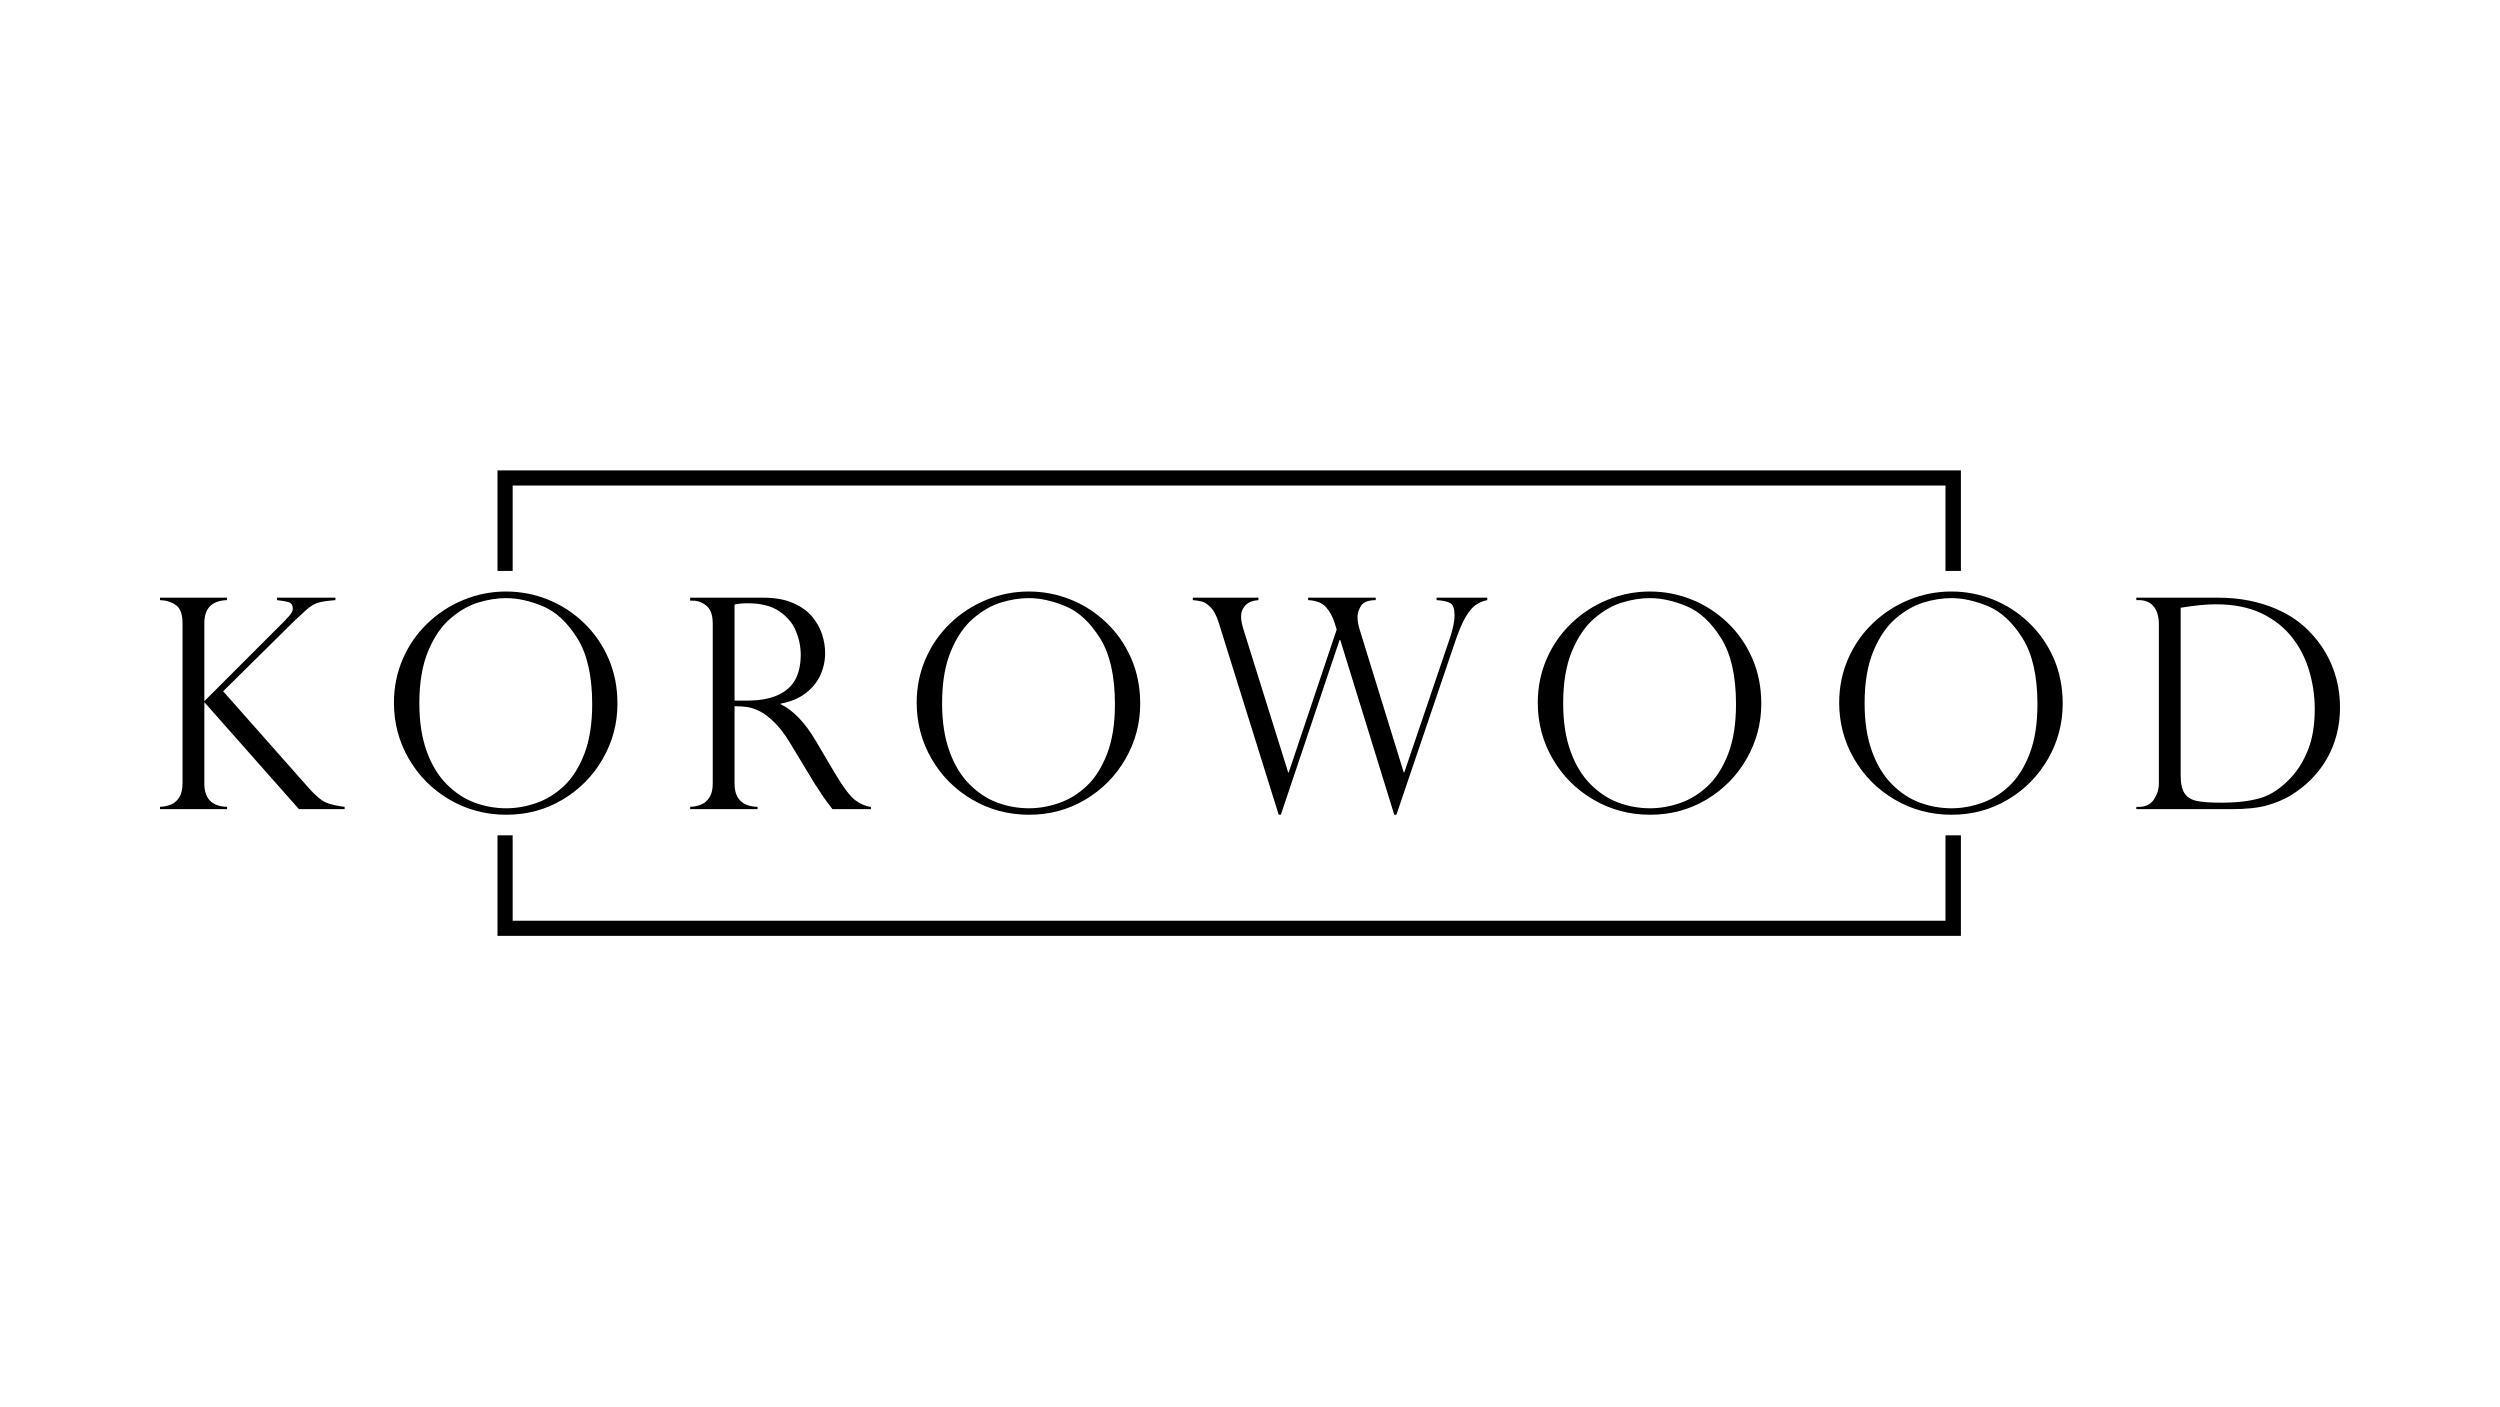
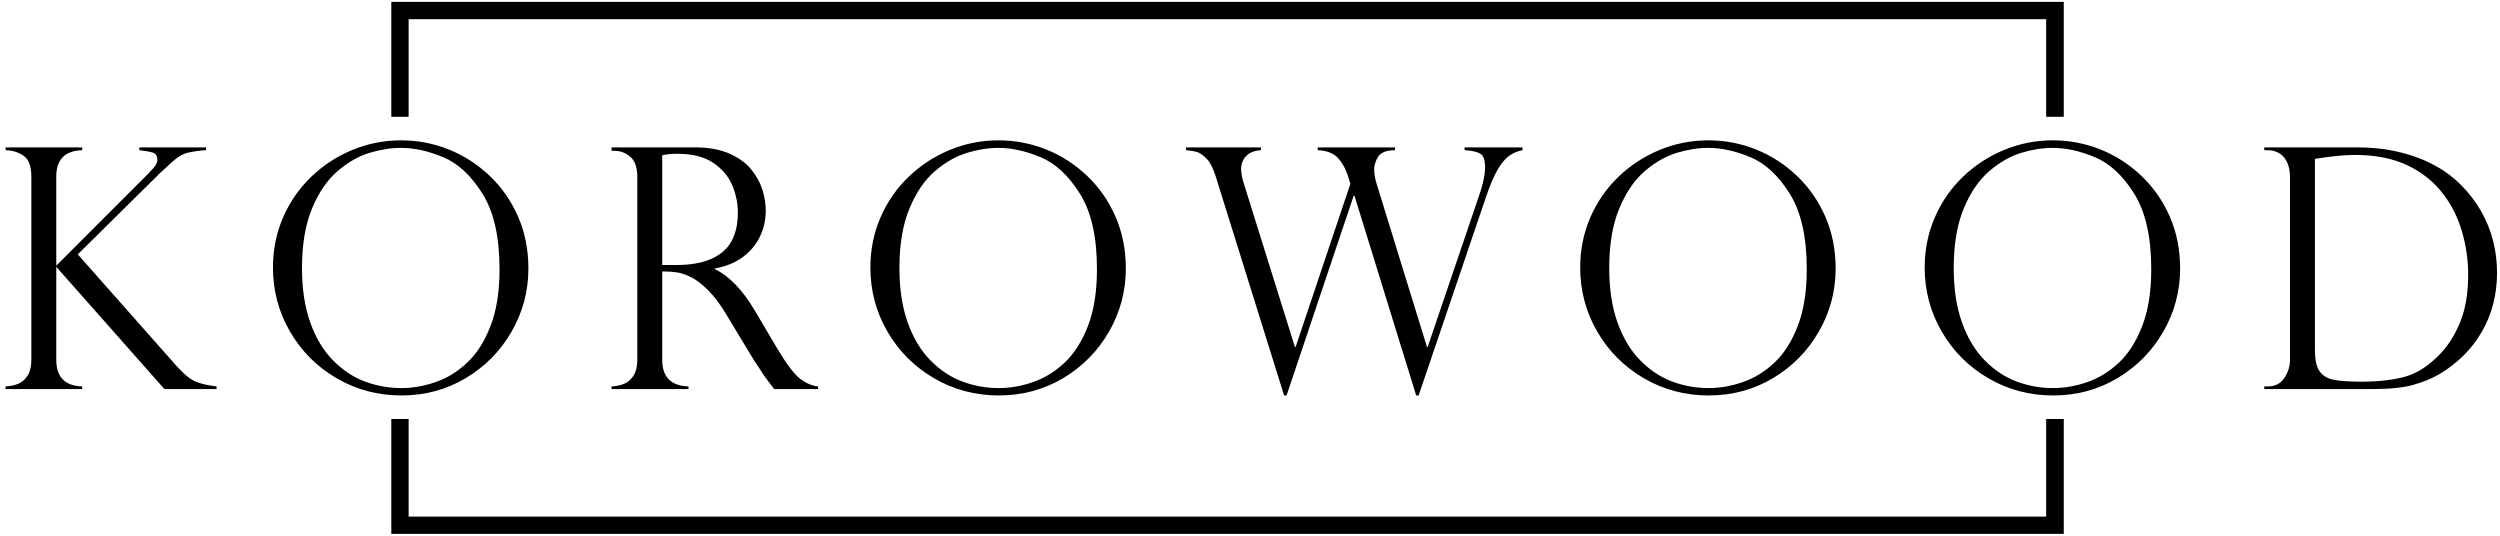
- <svg xmlns="http://www.w3.org/2000/svg" xmlns:ns1="http://vectornator.io" style="fill-rule:evenodd;clip-rule:evenodd;stroke-linecap:round;stroke-linejoin:round;" xml:space="preserve" version="1.1" viewBox="0 0 256 144">
+ <svg xmlns="http://www.w3.org/2000/svg" xmlns:ns1="http://vectornator.io" height="100%" style="fill-rule:evenodd;clip-rule:evenodd;stroke-linecap:round;stroke-linejoin:round;" xml:space="preserve" width="100%" version="1.1" viewBox="0 0 224 48">
  <defs />
  <g id="Calque 1" ns1:layerName="Calque 1">
-     <path d="M34.346+61.203L34.346+61.453C33.739+61.492+33.202+61.565+32.736+61.673C32.271+61.781+31.803+62.05+31.332+62.481C30.989+62.805+30.757+63.021+30.634+63.128C30.512+63.236+30.377+63.359+30.23+63.496L22.85+70.787L31.671+80.754C32.357+81.519+32.942+81.999+33.427+82.195C33.912+82.391+34.532+82.533+35.287+82.621L35.287+82.856L30.612+82.856L20.925+71.904L20.925+80.24C20.925+81.778+21.699+82.572+23.247+82.621L23.247+82.856L16.382+82.856L16.382+82.621C16.814+82.601+17.196+82.52+17.529+82.378C17.862+82.236+18.139+81.991+18.36+81.643C18.58+81.296+18.69+80.828+18.69+80.24L18.69+63.805C18.69+62.893+18.462+62.278+18.007+61.96C17.551+61.641+17.009+61.472+16.382+61.453L16.382+61.203L23.247+61.203L23.247+61.453C21.699+61.502+20.925+62.285+20.925+63.805L20.925+71.802L29.23+63.496C29.23+63.516+29.25+63.486+29.289+63.408C29.75+62.986+29.98+62.624+29.98+62.32C29.98+61.977+29.845+61.761+29.576+61.673C29.306+61.585+28.902+61.511+28.363+61.453L28.363+61.203L34.346+61.203ZM63.227+72.052C63.227+74.08+62.725+75.967+61.721+77.711C60.716+79.456+59.347+80.845+57.612+81.879C55.877+82.912+53.956+83.43+51.849+83.43C49.733+83.43+47.792+82.912+46.028+81.879C44.264+80.845+42.875+79.451+41.861+77.696C40.846+75.942+40.339+74.031+40.339+71.963C40.339+70.376+40.64+68.883+41.243+67.487C41.846+66.091+42.689+64.873+43.772+63.834C44.855+62.795+46.089+61.992+47.476+61.423C48.863+60.855+50.311+60.571+51.82+60.571C53.3+60.571+54.721+60.843+56.083+61.386C57.445+61.93+58.668+62.717+59.751+63.746C60.834+64.775+61.684+65.995+62.301+67.406C62.919+68.817+63.227+70.366+63.227+72.052ZM60.64+72.11C60.64+69.229+60.131+66.975+59.111+65.348C58.092+63.721+56.916+62.631+55.583+62.077C54.251+61.524+52.996+61.247+51.82+61.247C50.909+61.247+49.963+61.396+48.983+61.695C48.003+61.994+47.05+62.54+46.124+63.334C45.197+64.128+44.436+65.245+43.838+66.686C43.24+68.126+42.941+69.905+42.941+72.022C42.941+73.884+43.188+75.508+43.683+76.895C44.178+78.282+44.859+79.414+45.727+80.291C46.594+81.168+47.55+81.8+48.593+82.187C49.637+82.574+50.722+82.768+51.849+82.768C52.859+82.768+53.88+82.589+54.914+82.231C55.948+81.874+56.894+81.291+57.752+80.482C58.609+79.674+59.305+78.576+59.839+77.189C60.373+75.802+60.64+74.109+60.64+72.11ZM70.97+61.511L70.676+61.511L70.676+61.203L78.173+61.203C79.378+61.203+80.4+61.389+81.238+61.761C82.076+62.134+82.728+62.606+83.193+63.18C83.659+63.753+83.992+64.358+84.193+64.995C84.394+65.632+84.494+66.26+84.494+66.877C84.494+67.661+84.33+68.413+84.002+69.133C83.673+69.854+83.169+70.474+82.487+70.993C81.806+71.512+80.956+71.865+79.937+72.052L79.937+72.11C81.231+72.737+82.426+73.982+83.524+75.844L85.479+79.152C86.361+80.632+87.069+81.567+87.603+81.96C88.137+82.352+88.664+82.572+89.183+82.621L89.183+82.856L85.244+82.856C85.077+82.641+84.92+82.432+84.773+82.231C84.626+82.031+84.47+81.817+84.303+81.592C84.205+81.445+84.061+81.222+83.869+80.923C83.678+80.624+83.563+80.455+83.524+80.416L80.937+76.138C80.417+75.266+79.886+74.558+79.342+74.014C78.798+73.47+78.291+73.081+77.82+72.845C77.35+72.61+76.926+72.463+76.549+72.404C76.171+72.346+75.728+72.316+75.218+72.316L75.218+80.24C75.218+81.778+76.002+82.572+77.57+82.621L77.57+82.856L70.676+82.856L70.676+82.621C71.107+82.601+71.489+82.52+71.823+82.378C72.156+82.236+72.433+81.991+72.653+81.643C72.874+81.296+72.984+80.828+72.984+80.24L72.984+63.863C72.984+63.001+72.773+62.393+72.352+62.041C71.93+61.688+71.47+61.511+70.97+61.511ZM75.218+71.743L76.453+71.743C77.747+71.743+78.808+71.556+79.636+71.184C80.464+70.812+81.064+70.28+81.436+69.589C81.809+68.898+81.995+68.053+81.995+67.053C81.995+66.22+81.829+65.404+81.495+64.606C81.162+63.807+80.596+63.136+79.797+62.592C78.999+62.048+77.923+61.776+76.571+61.776C76.022+61.776+75.571+61.82+75.218+61.908L75.218+71.743ZM116.757+72.052C116.757+74.08+116.254+75.967+115.25+77.711C114.245+79.456+112.876+80.845+111.141+81.879C109.406+82.912+107.486+83.43+105.379+83.43C103.262+83.43+101.321+82.912+99.557+81.879C97.793+80.845+96.404+79.451+95.39+77.696C94.375+75.942+93.868+74.031+93.868+71.963C93.868+70.376+94.17+68.883+94.772+67.487C95.375+66.091+96.218+64.873+97.301+63.834C98.384+62.795+99.618+61.992+101.005+61.423C102.392+60.855+103.84+60.571+105.349+60.571C106.829+60.571+108.25+60.843+109.612+61.386C110.974+61.93+112.197+62.717+113.28+63.746C114.363+64.775+115.213+65.995+115.83+67.406C116.448+68.817+116.757+70.366+116.757+72.052ZM114.169+72.11C114.169+69.229+113.66+66.975+112.641+65.348C111.621+63.721+110.445+62.631+109.112+62.077C107.78+61.524+106.525+61.247+105.349+61.247C104.438+61.247+103.492+61.396+102.512+61.695C101.532+61.994+100.579+62.54+99.653+63.334C98.727+64.128+97.965+65.245+97.367+66.686C96.769+68.126+96.47+69.905+96.47+72.022C96.47+73.884+96.718+75.508+97.213+76.895C97.707+78.282+98.389+79.414+99.256+80.291C100.123+81.168+101.079+81.8+102.122+82.187C103.166+82.574+104.252+82.768+105.379+82.768C106.388+82.768+107.41+82.589+108.444+82.231C109.478+81.874+110.423+81.291+111.281+80.482C112.138+79.674+112.834+78.576+113.368+77.189C113.902+75.802+114.169+74.109+114.169+72.11ZM152.297+61.203L152.297+61.453C151.856+61.541+151.464+61.705+151.121+61.945C150.778+62.185+150.44+62.582+150.107+63.136C149.774+63.689+149.426+64.491+149.063+65.539L142.992+83.43L142.771+83.43L137.244+65.539L137.171+65.539L131.158+83.43L130.938+83.43L124.778+63.702C124.553+63.006+124.283+62.501+123.97+62.188C123.656+61.874+123.369+61.68+123.11+61.607C122.85+61.533+122.529+61.482+122.147+61.453L122.147+61.203L128.865+61.203L128.865+61.453C128.277+61.492+127.833+61.668+127.535+61.982C127.236+62.295+127.086+62.682+127.086+63.143C127.086+63.496+127.17+63.937+127.336+64.466L131.908+79.093L131.967+79.093L136.877+64.466L136.671+63.805C136.475+63.168+136.181+62.626+135.789+62.18C135.397+61.734+134.784+61.492+133.951+61.453L133.951+61.203L140.875+61.203L140.875+61.453C140.091+61.462+139.584+61.663+139.354+62.055C139.123+62.447+139.008+62.81+139.008+63.143C139.008+63.565+139.082+64.005+139.229+64.466L143.742+79.093L143.8+79.093L148.402+65.539C148.539+65.177+148.664+64.75+148.777+64.26C148.889+63.77+148.946+63.354+148.946+63.011C148.946+62.344+148.801+61.928+148.512+61.761C148.223+61.595+147.755+61.492+147.108+61.453L147.108+61.203L152.297+61.203ZM180.355+72.052C180.355+74.08+179.853+75.967+178.849+77.711C177.844+79.456+176.475+80.845+174.74+81.879C173.005+82.912+171.084+83.43+168.977+83.43C166.861+83.43+164.92+82.912+163.156+81.879C161.392+80.845+160.003+79.451+158.989+77.696C157.974+75.942+157.467+74.031+157.467+71.963C157.467+70.376+157.768+68.883+158.371+67.487C158.974+66.091+159.817+64.873+160.9+63.834C161.983+62.795+163.217+61.992+164.604+61.423C165.991+60.855+167.439+60.571+168.948+60.571C170.428+60.571+171.849+60.843+173.211+61.386C174.573+61.93+175.796+62.717+176.879+63.746C177.962+64.775+178.812+65.995+179.429+67.406C180.047+68.817+180.355+70.366+180.355+72.052ZM177.768+72.11C177.768+69.229+177.259+66.975+176.239+65.348C175.22+63.721+174.044+62.631+172.711+62.077C171.378+61.524+170.124+61.247+168.948+61.247C168.037+61.247+167.091+61.396+166.111+61.695C165.131+61.994+164.178+62.54+163.252+63.334C162.326+64.128+161.564+65.245+160.966+66.686C160.368+68.126+160.069+69.905+160.069+72.022C160.069+73.884+160.316+75.508+160.811+76.895C161.306+78.282+161.987+79.414+162.855+80.291C163.722+81.168+164.678+81.8+165.721+82.187C166.765+82.574+167.85+82.768+168.977+82.768C169.987+82.768+171.009+82.589+172.042+82.231C173.076+81.874+174.022+81.291+174.88+80.482C175.737+79.674+176.433+78.576+176.967+77.189C177.501+75.802+177.768+74.109+177.768+72.11ZM211.221+72.052C211.221+74.08+210.719+75.967+209.715+77.711C208.71+79.456+207.341+80.845+205.606+81.879C203.871+82.912+201.95+83.43+199.843+83.43C197.727+83.43+195.786+82.912+194.022+81.879C192.258+80.845+190.869+79.451+189.855+77.696C188.84+75.942+188.333+74.031+188.333+71.963C188.333+70.376+188.634+68.883+189.237+67.487C189.84+66.091+190.683+64.873+191.766+63.834C192.848+62.795+194.083+61.992+195.47+61.423C196.857+60.855+198.305+60.571+199.814+60.571C201.294+60.571+202.715+60.843+204.077+61.386C205.439+61.93+206.662+62.717+207.745+63.746C208.828+64.775+209.678+65.995+210.295+67.406C210.913+68.817+211.221+70.366+211.221+72.052ZM208.634+72.11C208.634+69.229+208.125+66.975+207.105+65.348C206.086+63.721+204.91+62.631+203.577+62.077C202.244+61.524+200.99+61.247+199.814+61.247C198.903+61.247+197.957+61.396+196.977+61.695C195.997+61.994+195.044+62.54+194.118+63.334C193.191+64.128+192.43+65.245+191.832+66.686C191.234+68.126+190.935+69.905+190.935+72.022C190.935+73.884+191.182+75.508+191.677+76.895C192.172+78.282+192.853+79.414+193.721+80.291C194.588+81.168+195.544+81.8+196.587+82.187C197.631+82.574+198.716+82.768+199.843+82.768C200.853+82.768+201.874+82.589+202.908+82.231C203.942+81.874+204.888+81.291+205.746+80.482C206.603+79.674+207.299+78.576+207.833+77.189C208.367+75.802+208.634+74.109+208.634+72.11ZM218.758+61.453L218.758+61.203L227.093+61.203C228.259+61.203+229.335+61.303+230.32+61.504C231.305+61.705+232.187+61.972+232.966+62.305C233.745+62.638+234.419+63.003+234.987+63.4C235.556+63.797+236.036+64.201+236.428+64.613C237.114+65.299+237.697+66.061+238.177+66.899C238.657+67.737+239.017+68.621+239.258+69.552C239.498+70.483+239.618+71.444+239.618+72.434C239.618+73.424+239.5+74.364+239.265+75.256C239.03+76.148+238.692+76.974+238.251+77.733C237.81+78.493+237.283+79.181+236.67+79.799C236.058+80.416+235.345+80.975+234.531+81.474C233.836+81.886+233.037+82.219+232.135+82.474C231.234+82.729+230.014+82.856+228.475+82.856L218.758+82.856L218.758+82.621L219.052+82.621C219.728+82.621+220.233+82.366+220.566+81.857C220.899+81.347+221.066+80.808+221.066+80.24L221.066+63.893C221.066+63.344+220.975+62.883+220.794+62.511C220.613+62.139+220.37+61.869+220.066+61.702C219.762+61.536+219.424+61.453+219.052+61.453L218.758+61.453ZM223.3+62.232L223.3+79.387C223.3+80.23+223.435+80.85+223.705+81.246C223.974+81.643+224.393+81.901+224.962+82.018C225.53+82.136+226.363+82.195+227.461+82.195C229.029+82.195+230.352+82.04+231.43+81.732C232.508+81.423+233.551+80.734+234.561+79.666C235.306+78.872+235.903+77.902+236.354+76.756C236.805+75.609+237.03+74.222+237.03+72.595C237.03+71.311+236.849+70.04+236.487+68.781C236.124+67.521+235.57+66.402+234.825+65.422C233.992+64.314+232.922+63.447+231.613+62.82C230.305+62.192+228.73+61.879+226.887+61.879C225.937+61.879+224.741+61.996+223.3+62.232ZM50.944+48.167L50.944+58.462L52.496+58.462L52.496+49.718L199.217+49.718L199.217+58.462L200.797+58.462L200.797+48.167L50.944+48.167ZM50.944+85.538L50.944+95.833L200.797+95.833L200.797+85.538L199.217+85.538L199.217+94.282L52.496+94.282L52.496+85.538L50.944+85.538Z" opacity="1" fill="#000000" />
+     <path d="M18.464+13.206L18.464+13.456C17.856+13.495+17.32+13.568+16.854+13.676C16.389+13.784+15.921+14.053+15.45+14.485C15.107+14.808+14.874+15.024+14.752+15.131C14.63+15.239+14.495+15.362+14.348+15.499L6.968+22.79L15.788+32.757C16.474+33.522+17.06+34.002+17.545+34.198C18.03+34.394+18.65+34.536+19.405+34.624L19.405+34.859L14.73+34.859L5.042+23.907L5.042+32.243C5.042+33.781+5.817+34.575+7.365+34.624L7.365+34.859L0.5+34.859L0.5+34.624C0.931+34.604+1.313+34.524+1.647+34.382C1.98+34.239+2.257+33.994+2.477+33.647C2.698+33.299+2.808+32.831+2.808+32.243L2.808+15.808C2.808+14.896+2.58+14.281+2.124+13.963C1.669+13.644+1.127+13.475+0.5+13.456L0.5+13.206L7.365+13.206L7.365+13.456C5.817+13.505+5.042+14.289+5.042+15.808L5.042+23.805L13.348+15.499C13.348+15.518+13.368+15.489+13.407+15.411C13.867+14.989+14.098+14.627+14.098+14.323C14.098+13.98+13.963+13.764+13.694+13.676C13.424+13.588+13.02+13.514+12.481+13.456L12.481+13.206L18.464+13.206ZM47.345+24.055C47.345+26.083+46.843+27.97+45.838+29.714C44.834+31.459+43.464+32.848+41.73+33.882C39.995+34.916+38.074+35.433+35.967+35.433C33.85+35.433+31.91+34.916+30.146+33.882C28.382+32.848+26.993+31.454+25.978+29.699C24.964+27.945+24.457+26.034+24.457+23.966C24.457+22.379+24.758+20.887+25.361+19.49C25.964+18.093+26.806+16.876+27.889+15.837C28.972+14.798+30.207+13.995+31.594+13.426C32.98+12.858+34.428+12.574+35.938+12.574C37.418+12.574+38.839+12.845+40.201+13.389C41.563+13.933+42.786+14.72+43.869+15.749C44.952+16.778+45.802+17.998+46.419+19.409C47.036+20.82+47.345+22.369+47.345+24.055ZM44.758+24.113C44.758+21.232+44.248+18.978+43.229+17.351C42.21+15.724+41.034+14.634+39.701+14.08C38.368+13.527+37.114+13.25+35.938+13.25C35.026+13.25+34.081+13.399+33.101+13.698C32.121+13.997+31.168+14.543+30.241+15.337C29.315+16.131+28.553+17.248+27.956+18.689C27.358+20.13+27.059+21.908+27.059+24.025C27.059+25.887+27.306+27.512+27.801+28.898C28.296+30.285+28.977+31.417+29.845+32.294C30.712+33.171+31.667+33.803+32.711+34.19C33.755+34.578+34.84+34.771+35.967+34.771C36.977+34.771+37.998+34.592+39.032+34.234C40.066+33.877+41.012+33.294+41.869+32.485C42.727+31.677+43.423+30.579+43.957+29.192C44.491+27.806+44.758+26.113+44.758+24.113ZM55.088+13.514L54.794+13.514L54.794+13.206L62.291+13.206C63.496+13.206+64.518+13.392+65.356+13.764C66.194+14.137+66.845+14.61+67.311+15.183C67.776+15.756+68.11+16.361+68.311+16.998C68.511+17.635+68.612+18.263+68.612+18.88C68.612+19.664+68.448+20.416+68.119+21.137C67.791+21.857+67.286+22.477+66.605+22.996C65.924+23.515+65.074+23.868+64.055+24.055L64.055+24.113C65.348+24.741+66.544+25.985+67.642+27.847L69.597+31.155C70.479+32.635+71.187+33.571+71.721+33.962C72.255+34.355+72.782+34.575+73.301+34.624L73.301+34.859L69.362+34.859C69.195+34.644+69.038+34.435+68.891+34.234C68.744+34.034+68.587+33.82+68.421+33.595C68.323+33.448+68.178+33.225+67.987+32.926C67.796+32.627+67.681+32.458+67.642+32.419L65.054+28.141C64.535+27.269+64.003+26.561+63.459+26.017C62.916+25.473+62.408+25.084+61.938+24.848C61.468+24.613+61.044+24.466+60.666+24.407C60.289+24.349+59.846+24.319+59.336+24.319L59.336+32.243C59.336+33.781+60.12+34.575+61.688+34.624L61.688+34.859L54.794+34.859L54.794+34.624C55.225+34.604+55.607+34.524+55.94+34.382C56.273+34.239+56.55+33.994+56.771+33.647C56.991+33.299+57.102+32.831+57.102+32.243L57.102+15.866C57.102+15.004+56.891+14.396+56.469+14.044C56.048+13.691+55.587+13.514+55.088+13.514ZM59.336+23.746L60.571+23.746C61.864+23.746+62.925+23.56+63.753+23.187C64.582+22.815+65.182+22.283+65.554+21.592C65.927+20.901+66.113+20.056+66.113+19.056C66.113+18.223+65.946+17.407+65.613+16.609C65.28+15.81+64.714+15.139+63.915+14.595C63.116+14.051+62.041+13.779+60.688+13.779C60.14+13.779+59.689+13.823+59.336+13.911L59.336+23.746ZM100.874+24.055C100.874+26.083+100.372+27.97+99.368+29.714C98.363+31.459+96.993+32.848+95.259+33.882C93.524+34.916+91.603+35.433+89.496+35.433C87.379+35.433+85.439+34.916+83.675+33.882C81.911+32.848+80.522+31.454+79.507+29.699C78.493+27.945+77.986+26.034+77.986+23.966C77.986+22.379+78.287+20.887+78.89+19.49C79.493+18.093+80.335+16.876+81.418+15.837C82.501+14.798+83.736+13.995+85.123+13.426C86.51+12.858+87.958+12.574+89.467+12.574C90.947+12.574+92.368+12.845+93.73+13.389C95.092+13.933+96.315+14.72+97.398+15.749C98.481+16.778+99.331+17.998+99.948+19.409C100.566+20.82+100.874+22.369+100.874+24.055ZM98.287+24.113C98.287+21.232+97.778+18.978+96.758+17.351C95.739+15.724+94.563+14.634+93.23+14.08C91.897+13.527+90.643+13.25+89.467+13.25C88.555+13.25+87.61+13.399+86.63+13.698C85.65+13.997+84.697+14.543+83.77+15.337C82.844+16.131+82.082+17.248+81.485+18.689C80.887+20.13+80.588+21.908+80.588+24.025C80.588+25.887+80.835+27.512+81.33+28.898C81.825+30.285+82.506+31.417+83.374+32.294C84.241+33.171+85.196+33.803+86.24+34.19C87.284+34.578+88.369+34.771+89.496+34.771C90.506+34.771+91.527+34.592+92.561+34.234C93.595+33.877+94.541+33.294+95.398+32.485C96.256+31.677+96.952+30.579+97.486+29.192C98.02+27.806+98.287+26.113+98.287+24.113ZM136.415+13.206L136.415+13.456C135.974+13.544+135.582+13.708+135.239+13.948C134.896+14.188+134.558+14.585+134.225+15.139C133.891+15.693+133.544+16.494+133.181+17.542L127.11+35.433L126.889+35.433L121.362+17.542L121.288+17.542L115.276+35.433L115.055+35.433L108.896+15.705C108.671+15.009+108.401+14.504+108.087+14.191C107.774+13.877+107.487+13.683+107.228+13.61C106.968+13.536+106.647+13.485+106.265+13.456L106.265+13.206L112.983+13.206L112.983+13.456C112.395+13.495+111.951+13.671+111.652+13.985C111.353+14.298+111.204+14.685+111.204+15.146C111.204+15.499+111.287+15.94+111.454+16.469L116.026+31.096L116.084+31.096L120.994+16.469L120.789+15.808C120.593+15.171+120.299+14.629+119.907+14.183C119.515+13.737+118.902+13.495+118.069+13.456L118.069+13.206L124.993+13.206L124.993+13.456C124.209+13.465+123.702+13.666+123.471+14.058C123.241+14.45+123.126+14.813+123.126+15.146C123.126+15.568+123.199+16.009+123.346+16.469L127.859+31.096L127.918+31.096L132.519+17.542C132.657+17.18+132.782+16.753+132.894+16.263C133.007+15.773+133.063+15.357+133.063+15.014C133.063+14.347+132.919+13.931+132.63+13.764C132.341+13.598+131.873+13.495+131.226+13.456L131.226+13.206L136.415+13.206ZM164.473+24.055C164.473+26.083+163.971+27.97+162.966+29.714C161.962+31.459+160.592+32.848+158.858+33.882C157.123+34.916+155.202+35.433+153.095+35.433C150.978+35.433+149.038+34.916+147.274+33.882C145.51+32.848+144.121+31.454+143.106+29.699C142.092+27.945+141.585+26.034+141.585+23.966C141.585+22.379+141.886+20.887+142.489+19.49C143.092+18.093+143.934+16.876+145.017+15.837C146.1+14.798+147.335+13.995+148.722+13.426C150.109+12.858+151.557+12.574+153.066+12.574C154.546+12.574+155.967+12.845+157.329+13.389C158.691+13.933+159.914+14.72+160.997+15.749C162.079+16.778+162.93+17.998+163.547+19.409C164.164+20.82+164.473+22.369+164.473+24.055ZM161.886+24.113C161.886+21.232+161.376+18.978+160.357+17.351C159.338+15.724+158.162+14.634+156.829+14.08C155.496+13.527+154.242+13.25+153.066+13.25C152.154+13.25+151.209+13.399+150.229+13.698C149.249+13.997+148.295+14.543+147.369+15.337C146.443+16.131+145.681+17.248+145.083+18.689C144.486+20.13+144.187+21.908+144.187+24.025C144.187+25.887+144.434+27.512+144.929+28.898C145.424+30.285+146.105+31.417+146.972+32.294C147.84+33.171+148.795+33.803+149.839+34.19C150.883+34.578+151.968+34.771+153.095+34.771C154.105+34.771+155.126+34.592+156.16+34.234C157.194+33.877+158.14+33.294+158.997+32.485C159.855+31.677+160.551+30.579+161.085+29.192C161.619+27.806+161.886+26.113+161.886+24.113ZM195.339+24.055C195.339+26.083+194.837+27.97+193.832+29.714C192.828+31.459+191.458+32.848+189.724+33.882C187.989+34.916+186.068+35.433+183.961+35.433C181.844+35.433+179.904+34.916+178.14+33.882C176.376+32.848+174.987+31.454+173.972+29.699C172.958+27.945+172.451+26.034+172.451+23.966C172.451+22.379+172.752+20.887+173.355+19.49C173.958+18.093+174.8+16.876+175.883+15.837C176.966+14.798+178.201+13.995+179.588+13.426C180.974+12.858+182.422+12.574+183.932+12.574C185.412+12.574+186.833+12.845+188.195+13.389C189.557+13.933+190.78+14.72+191.863+15.749C192.945+16.778+193.796+17.998+194.413+19.409C195.03+20.82+195.339+22.369+195.339+24.055ZM192.752+24.113C192.752+21.232+192.242+18.978+191.223+17.351C190.204+15.724+189.028+14.634+187.695+14.08C186.362+13.527+185.108+13.25+183.932+13.25C183.02+13.25+182.075+13.399+181.095+13.698C180.115+13.997+179.161+14.543+178.235+15.337C177.309+16.131+176.547+17.248+175.949+18.689C175.352+20.13+175.053+21.908+175.053+24.025C175.053+25.887+175.3+27.512+175.795+28.898C176.29+30.285+176.971+31.417+177.838+32.294C178.706+33.171+179.661+33.803+180.705+34.19C181.749+34.578+182.834+34.771+183.961+34.771C184.971+34.771+185.992+34.592+187.026+34.234C188.06+33.877+189.006+33.294+189.863+32.485C190.721+31.677+191.417+30.579+191.951+29.192C192.485+27.806+192.752+26.113+192.752+24.113ZM202.876+13.456L202.876+13.206L211.211+13.206C212.377+13.206+213.453+13.306+214.437+13.507C215.422+13.708+216.304+13.975+217.084+14.308C217.863+14.641+218.536+15.007+219.105+15.403C219.673+15.8+220.153+16.205+220.545+16.616C221.231+17.302+221.815+18.064+222.295+18.902C222.775+19.74+223.135+20.624+223.375+21.555C223.615+22.486+223.735+23.447+223.735+24.437C223.735+25.427+223.618+26.367+223.383+27.259C223.147+28.151+222.809+28.977+222.368+29.736C221.927+30.496+221.401+31.184+220.788+31.802C220.176+32.419+219.463+32.978+218.649+33.477C217.953+33.889+217.155+34.222+216.253+34.477C215.351+34.732+214.131+34.859+212.593+34.859L202.876+34.859L202.876+34.624L203.17+34.624C203.846+34.624+204.351+34.369+204.684+33.86C205.017+33.35+205.184+32.811+205.184+32.243L205.184+15.896C205.184+15.347+205.093+14.886+204.912+14.514C204.73+14.142+204.488+13.872+204.184+13.706C203.88+13.539+203.542+13.456+203.17+13.456L202.876+13.456ZM207.418+14.235L207.418+31.39C207.418+32.233+207.553+32.853+207.822+33.25C208.092+33.647+208.511+33.904+209.079+34.021C209.648+34.139+210.481+34.198+211.578+34.198C213.146+34.198+214.469+34.043+215.547+33.735C216.625+33.426+217.669+32.737+218.679+31.669C219.423+30.875+220.021+29.905+220.472+28.759C220.923+27.612+221.148+26.225+221.148+24.598C221.148+23.315+220.967+22.043+220.604+20.784C220.242+19.524+219.688+18.405+218.943+17.425C218.11+16.317+217.039+15.45+215.731+14.823C214.423+14.195+212.847+13.882+211.005+13.882C210.054+13.882+208.859+13.999+207.418+14.235ZM35.062+0.17L35.062+10.465L36.613+10.465L36.613+1.721L183.335+1.721L183.335+10.465L184.914+10.465L184.914+0.17L35.062+0.17ZM35.062+37.541L35.062+47.836L184.914+47.836L184.914+37.541L183.335+37.541L183.335+46.285L36.613+46.285L36.613+37.541L35.062+37.541Z" opacity="1" fill="#000000" />
  </g>
</svg>
